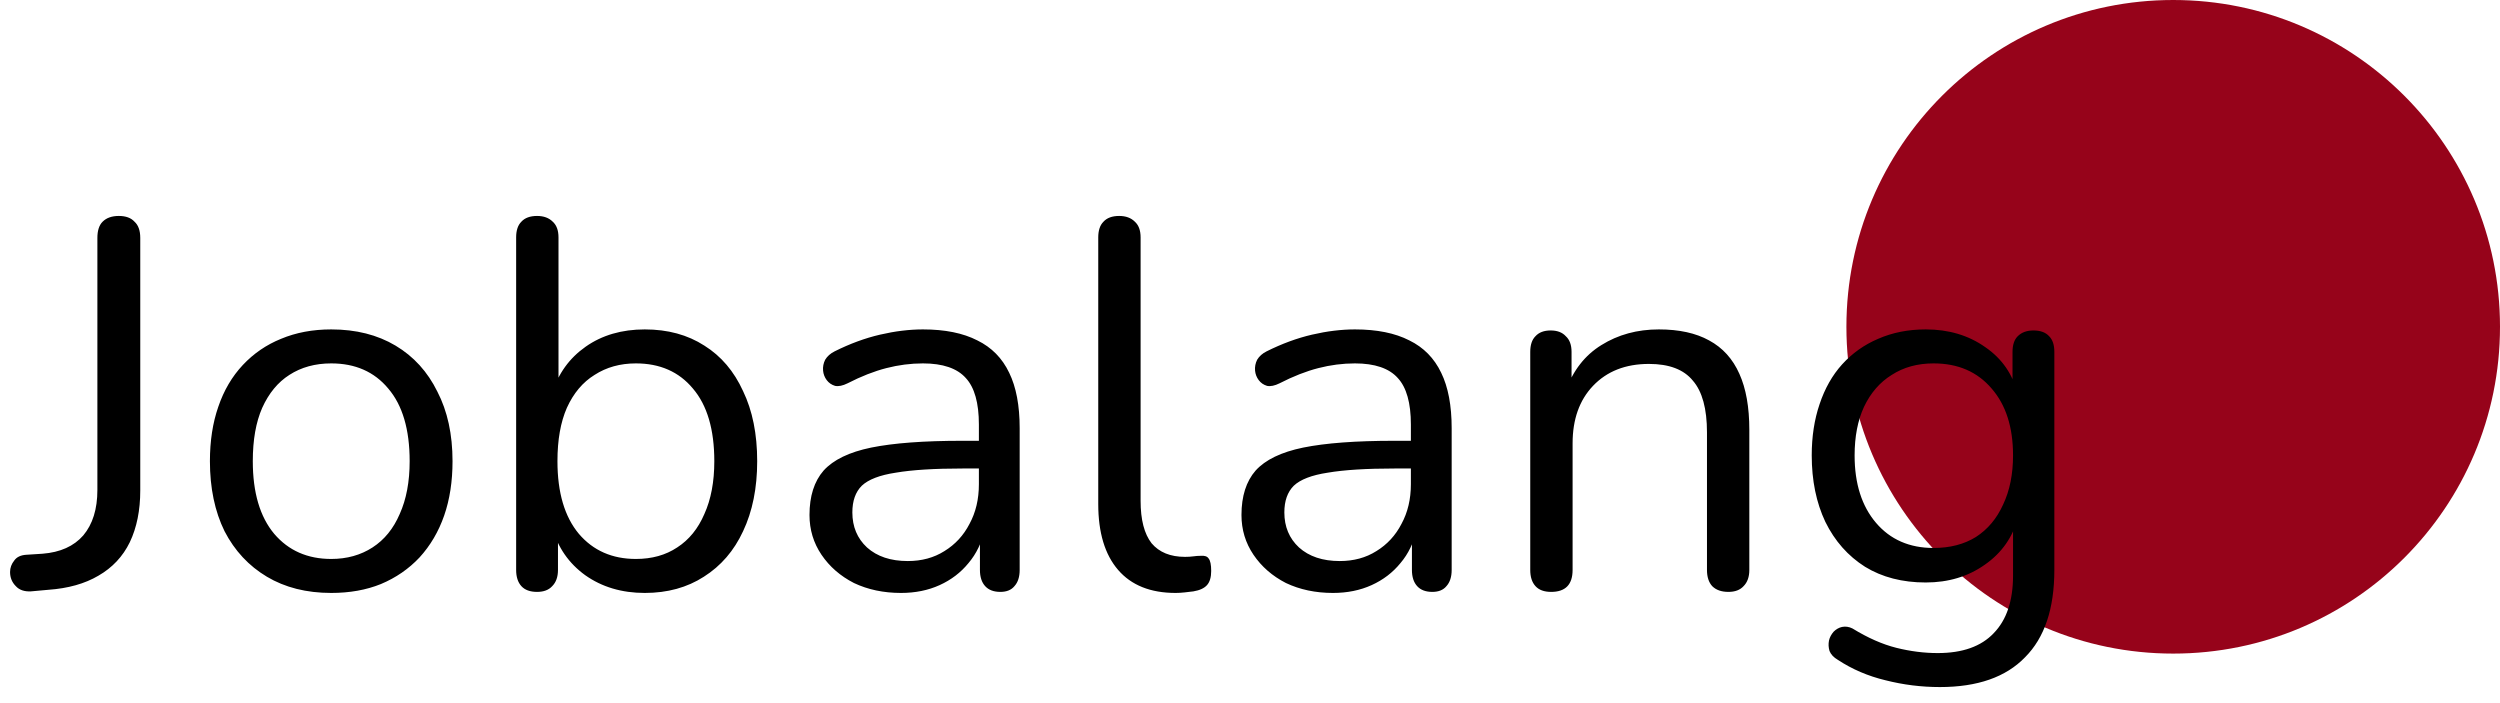
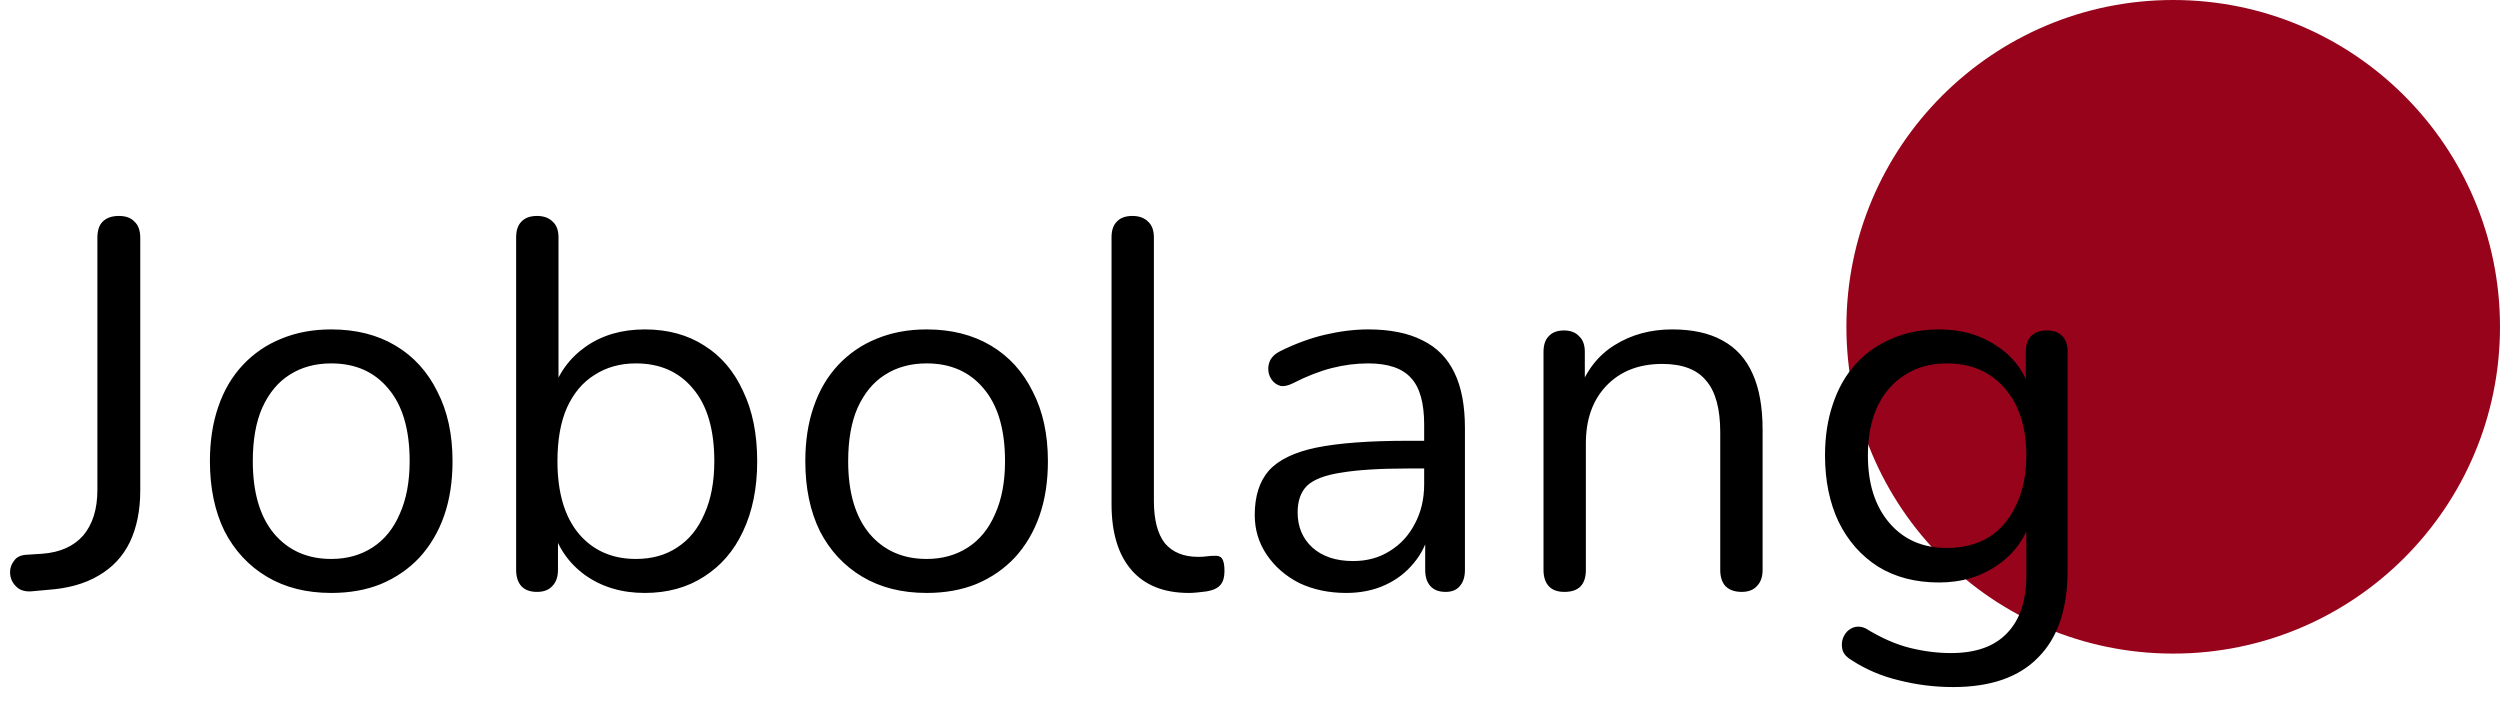
<svg xmlns="http://www.w3.org/2000/svg" width="153" height="43" viewBox="0 0 153 43" fill="none">
  <circle cx="133" cy="20" r="20" fill="#96031A" />
-   <path d="M1.896 36.192C1.491 36.213 1.181 36.107 0.968 35.872C0.733 35.637 0.616 35.349 0.616 35.008C0.616 34.752 0.701 34.517 0.872 34.304C1.021 34.091 1.267 33.973 1.608 33.952L2.6 33.888C3.688 33.803 4.52 33.429 5.096 32.768C5.672 32.085 5.96 31.157 5.96 29.984V14.56C5.96 14.112 6.067 13.781 6.28 13.568C6.515 13.333 6.845 13.216 7.272 13.216C7.699 13.216 8.019 13.333 8.232 13.568C8.467 13.781 8.584 14.112 8.584 14.56V30.016C8.584 31.232 8.371 32.288 7.944 33.184C7.517 34.059 6.877 34.741 6.024 35.232C5.192 35.723 4.168 36.011 2.952 36.096L1.896 36.192ZM20.271 36.288C18.756 36.288 17.444 35.957 16.335 35.296C15.226 34.635 14.362 33.707 13.743 32.512C13.146 31.296 12.847 29.867 12.847 28.224C12.847 26.987 13.018 25.877 13.359 24.896C13.7 23.893 14.202 23.04 14.863 22.336C15.524 21.632 16.303 21.099 17.199 20.736C18.116 20.352 19.14 20.16 20.271 20.16C21.786 20.16 23.098 20.491 24.207 21.152C25.316 21.813 26.17 22.752 26.767 23.968C27.386 25.163 27.695 26.581 27.695 28.224C27.695 29.461 27.524 30.571 27.183 31.552C26.842 32.533 26.34 33.387 25.679 34.112C25.018 34.816 24.228 35.36 23.311 35.744C22.415 36.107 21.402 36.288 20.271 36.288ZM20.271 34.208C21.231 34.208 22.074 33.973 22.799 33.504C23.524 33.035 24.079 32.352 24.463 31.456C24.868 30.56 25.071 29.483 25.071 28.224C25.071 26.283 24.634 24.8 23.759 23.776C22.906 22.752 21.743 22.24 20.271 22.24C19.29 22.24 18.436 22.475 17.711 22.944C17.007 23.392 16.452 24.064 16.047 24.96C15.663 25.835 15.471 26.923 15.471 28.224C15.471 30.144 15.908 31.627 16.783 32.672C17.658 33.696 18.82 34.208 20.271 34.208ZM39.46 36.288C38.052 36.288 36.836 35.925 35.812 35.2C34.81 34.475 34.138 33.504 33.796 32.288L34.148 31.936V34.88C34.148 35.307 34.031 35.637 33.796 35.872C33.583 36.107 33.274 36.224 32.868 36.224C32.442 36.224 32.122 36.107 31.908 35.872C31.695 35.637 31.588 35.307 31.588 34.88V14.528C31.588 14.101 31.695 13.781 31.908 13.568C32.122 13.333 32.442 13.216 32.868 13.216C33.274 13.216 33.594 13.333 33.828 13.568C34.063 13.781 34.18 14.101 34.18 14.528V24.064H33.796C34.159 22.869 34.842 21.92 35.844 21.216C36.847 20.512 38.052 20.16 39.46 20.16C40.868 20.16 42.084 20.491 43.108 21.152C44.132 21.792 44.922 22.72 45.476 23.936C46.052 25.131 46.34 26.56 46.34 28.224C46.34 29.867 46.052 31.296 45.476 32.512C44.922 33.707 44.122 34.635 43.076 35.296C42.052 35.957 40.847 36.288 39.46 36.288ZM38.916 34.208C39.898 34.208 40.74 33.973 41.444 33.504C42.17 33.035 42.724 32.352 43.108 31.456C43.514 30.56 43.716 29.483 43.716 28.224C43.716 26.283 43.279 24.8 42.404 23.776C41.551 22.752 40.388 22.24 38.916 22.24C37.956 22.24 37.114 22.475 36.388 22.944C35.663 23.392 35.098 24.064 34.692 24.96C34.308 25.835 34.116 26.923 34.116 28.224C34.116 30.144 34.554 31.627 35.428 32.672C36.303 33.696 37.466 34.208 38.916 34.208ZM55.141 36.288C54.074 36.288 53.114 36.085 52.261 35.68C51.428 35.253 50.767 34.677 50.276 33.952C49.786 33.227 49.541 32.416 49.541 31.52C49.541 30.368 49.828 29.461 50.404 28.8C51.002 28.139 51.972 27.669 53.316 27.392C54.682 27.115 56.538 26.976 58.885 26.976H60.325V28.672H58.916C57.188 28.672 55.823 28.757 54.821 28.928C53.839 29.077 53.146 29.344 52.74 29.728C52.356 30.112 52.164 30.656 52.164 31.36C52.164 32.235 52.463 32.949 53.06 33.504C53.679 34.059 54.511 34.336 55.556 34.336C56.41 34.336 57.157 34.133 57.797 33.728C58.458 33.323 58.97 32.768 59.333 32.064C59.717 31.36 59.908 30.549 59.908 29.632V25.984C59.908 24.661 59.642 23.712 59.108 23.136C58.575 22.539 57.7 22.24 56.484 22.24C55.738 22.24 54.991 22.336 54.245 22.528C53.498 22.72 52.709 23.029 51.877 23.456C51.578 23.605 51.322 23.659 51.108 23.616C50.895 23.552 50.724 23.435 50.596 23.264C50.468 23.093 50.394 22.901 50.373 22.688C50.351 22.453 50.394 22.229 50.501 22.016C50.629 21.803 50.821 21.632 51.077 21.504C52.015 21.035 52.943 20.693 53.861 20.48C54.778 20.267 55.653 20.16 56.484 20.16C57.828 20.16 58.938 20.384 59.812 20.832C60.687 21.259 61.338 21.92 61.764 22.816C62.191 23.691 62.404 24.821 62.404 26.208V34.88C62.404 35.307 62.298 35.637 62.084 35.872C61.892 36.107 61.605 36.224 61.221 36.224C60.815 36.224 60.506 36.107 60.292 35.872C60.079 35.637 59.972 35.307 59.972 34.88V32.384H60.261C60.09 33.195 59.759 33.888 59.269 34.464C58.799 35.04 58.212 35.488 57.508 35.808C56.804 36.128 56.015 36.288 55.141 36.288ZM71.949 36.288C70.413 36.288 69.24 35.819 68.429 34.88C67.619 33.941 67.213 32.597 67.213 30.848V14.528C67.213 14.101 67.32 13.781 67.533 13.568C67.747 13.333 68.067 13.216 68.493 13.216C68.899 13.216 69.219 13.333 69.453 13.568C69.688 13.781 69.805 14.101 69.805 14.528V30.656C69.805 31.808 70.029 32.672 70.477 33.248C70.947 33.803 71.629 34.08 72.525 34.08C72.717 34.08 72.888 34.069 73.037 34.048C73.187 34.027 73.336 34.016 73.485 34.016C73.72 33.995 73.88 34.048 73.965 34.176C74.072 34.304 74.125 34.56 74.125 34.944C74.125 35.328 74.04 35.616 73.869 35.808C73.699 36 73.421 36.128 73.037 36.192C72.867 36.213 72.685 36.235 72.493 36.256C72.301 36.277 72.12 36.288 71.949 36.288ZM81.578 36.288C80.511 36.288 79.551 36.085 78.698 35.68C77.866 35.253 77.205 34.677 76.714 33.952C76.223 33.227 75.978 32.416 75.978 31.52C75.978 30.368 76.266 29.461 76.842 28.8C77.439 28.139 78.41 27.669 79.754 27.392C81.119 27.115 82.975 26.976 85.322 26.976H86.762V28.672H85.354C83.626 28.672 82.261 28.757 81.258 28.928C80.277 29.077 79.583 29.344 79.178 29.728C78.794 30.112 78.602 30.656 78.602 31.36C78.602 32.235 78.901 32.949 79.498 33.504C80.117 34.059 80.949 34.336 81.994 34.336C82.847 34.336 83.594 34.133 84.234 33.728C84.895 33.323 85.407 32.768 85.77 32.064C86.154 31.36 86.346 30.549 86.346 29.632V25.984C86.346 24.661 86.079 23.712 85.546 23.136C85.013 22.539 84.138 22.24 82.922 22.24C82.175 22.24 81.429 22.336 80.682 22.528C79.935 22.72 79.146 23.029 78.314 23.456C78.015 23.605 77.759 23.659 77.546 23.616C77.333 23.552 77.162 23.435 77.034 23.264C76.906 23.093 76.831 22.901 76.81 22.688C76.789 22.453 76.831 22.229 76.938 22.016C77.066 21.803 77.258 21.632 77.514 21.504C78.453 21.035 79.381 20.693 80.298 20.48C81.215 20.267 82.09 20.16 82.922 20.16C84.266 20.16 85.375 20.384 86.25 20.832C87.125 21.259 87.775 21.92 88.202 22.816C88.629 23.691 88.842 24.821 88.842 26.208V34.88C88.842 35.307 88.735 35.637 88.522 35.872C88.33 36.107 88.042 36.224 87.658 36.224C87.253 36.224 86.943 36.107 86.73 35.872C86.517 35.637 86.41 35.307 86.41 34.88V32.384H86.698C86.527 33.195 86.197 33.888 85.706 34.464C85.237 35.04 84.65 35.488 83.946 35.808C83.242 36.128 82.453 36.288 81.578 36.288ZM94.931 36.224C94.504 36.224 94.184 36.107 93.971 35.872C93.757 35.637 93.651 35.307 93.651 34.88V21.536C93.651 21.109 93.757 20.789 93.971 20.576C94.184 20.341 94.493 20.224 94.899 20.224C95.304 20.224 95.613 20.341 95.827 20.576C96.061 20.789 96.179 21.109 96.179 21.536V24.288L95.827 23.904C96.275 22.667 97 21.739 98.003 21.12C99.027 20.48 100.2 20.16 101.523 20.16C102.76 20.16 103.784 20.384 104.595 20.832C105.427 21.28 106.045 21.963 106.451 22.88C106.856 23.776 107.059 24.917 107.059 26.304V34.88C107.059 35.307 106.941 35.637 106.707 35.872C106.493 36.107 106.184 36.224 105.779 36.224C105.352 36.224 105.021 36.107 104.787 35.872C104.573 35.637 104.467 35.307 104.467 34.88V26.464C104.467 25.013 104.179 23.957 103.603 23.296C103.048 22.613 102.152 22.272 100.915 22.272C99.485 22.272 98.344 22.72 97.491 23.616C96.659 24.491 96.243 25.664 96.243 27.136V34.88C96.243 35.776 95.805 36.224 94.931 36.224ZM118.718 42.048C117.588 42.048 116.478 41.909 115.39 41.632C114.324 41.376 113.353 40.96 112.478 40.384C112.222 40.235 112.052 40.053 111.966 39.84C111.902 39.627 111.892 39.413 111.934 39.2C111.977 39.008 112.073 38.827 112.222 38.656C112.372 38.507 112.542 38.411 112.734 38.368C112.948 38.325 113.161 38.357 113.374 38.464C114.313 39.04 115.209 39.435 116.062 39.648C116.916 39.861 117.758 39.968 118.59 39.968C120.105 39.968 121.246 39.563 122.014 38.752C122.804 37.941 123.198 36.768 123.198 35.232V31.616H123.518C123.198 32.853 122.516 33.835 121.47 34.56C120.446 35.285 119.241 35.648 117.854 35.648C116.425 35.648 115.188 35.328 114.142 34.688C113.097 34.027 112.286 33.109 111.71 31.936C111.156 30.763 110.878 29.408 110.878 27.872C110.878 26.72 111.038 25.675 111.358 24.736C111.678 23.776 112.137 22.965 112.734 22.304C113.353 21.621 114.089 21.099 114.942 20.736C115.817 20.352 116.788 20.16 117.854 20.16C119.262 20.16 120.478 20.523 121.502 21.248C122.526 21.952 123.188 22.912 123.486 24.128L123.166 24.512V21.536C123.166 21.109 123.273 20.789 123.486 20.576C123.721 20.341 124.041 20.224 124.446 20.224C124.873 20.224 125.193 20.341 125.406 20.576C125.62 20.789 125.726 21.109 125.726 21.536V34.88C125.726 37.248 125.129 39.029 123.934 40.224C122.761 41.44 121.022 42.048 118.718 42.048ZM118.334 33.536C119.337 33.536 120.201 33.312 120.926 32.864C121.652 32.395 122.206 31.733 122.59 30.88C122.996 30.027 123.198 29.024 123.198 27.872C123.198 26.144 122.761 24.779 121.886 23.776C121.012 22.752 119.828 22.24 118.334 22.24C117.353 22.24 116.5 22.475 115.774 22.944C115.049 23.392 114.484 24.043 114.078 24.896C113.694 25.728 113.502 26.72 113.502 27.872C113.502 29.6 113.94 30.976 114.814 32C115.689 33.024 116.862 33.536 118.334 33.536Z" fill="black" />
+   <path d="M1.896 36.192C1.491 36.213 1.181 36.107 0.968 35.872C0.733 35.637 0.616 35.349 0.616 35.008C0.616 34.752 0.701 34.517 0.872 34.304C1.021 34.091 1.267 33.973 1.608 33.952L2.6 33.888C3.688 33.803 4.52 33.429 5.096 32.768C5.672 32.085 5.96 31.157 5.96 29.984V14.56C5.96 14.112 6.067 13.781 6.28 13.568C6.515 13.333 6.845 13.216 7.272 13.216C7.699 13.216 8.019 13.333 8.232 13.568C8.467 13.781 8.584 14.112 8.584 14.56V30.016C8.584 31.232 8.371 32.288 7.944 33.184C7.517 34.059 6.877 34.741 6.024 35.232C5.192 35.723 4.168 36.011 2.952 36.096L1.896 36.192ZM20.271 36.288C18.756 36.288 17.444 35.957 16.335 35.296C15.226 34.635 14.362 33.707 13.743 32.512C13.146 31.296 12.847 29.867 12.847 28.224C12.847 26.987 13.018 25.877 13.359 24.896C13.7 23.893 14.202 23.04 14.863 22.336C15.524 21.632 16.303 21.099 17.199 20.736C18.116 20.352 19.14 20.16 20.271 20.16C21.786 20.16 23.098 20.491 24.207 21.152C25.316 21.813 26.17 22.752 26.767 23.968C27.386 25.163 27.695 26.581 27.695 28.224C27.695 29.461 27.524 30.571 27.183 31.552C26.842 32.533 26.34 33.387 25.679 34.112C25.018 34.816 24.228 35.36 23.311 35.744C22.415 36.107 21.402 36.288 20.271 36.288ZM20.271 34.208C21.231 34.208 22.074 33.973 22.799 33.504C23.524 33.035 24.079 32.352 24.463 31.456C24.868 30.56 25.071 29.483 25.071 28.224C25.071 26.283 24.634 24.8 23.759 23.776C22.906 22.752 21.743 22.24 20.271 22.24C19.29 22.24 18.436 22.475 17.711 22.944C17.007 23.392 16.452 24.064 16.047 24.96C15.663 25.835 15.471 26.923 15.471 28.224C15.471 30.144 15.908 31.627 16.783 32.672C17.658 33.696 18.82 34.208 20.271 34.208ZM39.46 36.288C38.052 36.288 36.836 35.925 35.812 35.2C34.81 34.475 34.138 33.504 33.796 32.288L34.148 31.936V34.88C34.148 35.307 34.031 35.637 33.796 35.872C33.583 36.107 33.274 36.224 32.868 36.224C32.442 36.224 32.122 36.107 31.908 35.872C31.695 35.637 31.588 35.307 31.588 34.88V14.528C31.588 14.101 31.695 13.781 31.908 13.568C32.122 13.333 32.442 13.216 32.868 13.216C33.274 13.216 33.594 13.333 33.828 13.568C34.063 13.781 34.18 14.101 34.18 14.528V24.064H33.796C34.159 22.869 34.842 21.92 35.844 21.216C36.847 20.512 38.052 20.16 39.46 20.16C40.868 20.16 42.084 20.491 43.108 21.152C44.132 21.792 44.922 22.72 45.476 23.936C46.052 25.131 46.34 26.56 46.34 28.224C46.34 29.867 46.052 31.296 45.476 32.512C44.922 33.707 44.122 34.635 43.076 35.296C42.052 35.957 40.847 36.288 39.46 36.288ZM38.916 34.208C39.898 34.208 40.74 33.973 41.444 33.504C42.17 33.035 42.724 32.352 43.108 31.456C43.514 30.56 43.716 29.483 43.716 28.224C43.716 26.283 43.279 24.8 42.404 23.776C41.551 22.752 40.388 22.24 38.916 22.24C37.956 22.24 37.114 22.475 36.388 22.944C35.663 23.392 35.098 24.064 34.692 24.96C34.308 25.835 34.116 26.923 34.116 28.224C34.116 30.144 34.554 31.627 35.428 32.672C36.303 33.696 37.466 34.208 38.916 34.208ZM56.709 36.288C55.194 36.288 53.882 35.957 52.773 35.296C51.663 34.635 50.799 33.707 50.181 32.512C49.583 31.296 49.285 29.867 49.285 28.224C49.285 26.987 49.455 25.877 49.797 24.896C50.138 23.893 50.639 23.04 51.3 22.336C51.962 21.632 52.74 21.099 53.636 20.736C54.554 20.352 55.578 20.16 56.709 20.16C58.223 20.16 59.535 20.491 60.645 21.152C61.754 21.813 62.607 22.752 63.205 23.968C63.823 25.163 64.132 26.581 64.132 28.224C64.132 29.461 63.962 30.571 63.62 31.552C63.279 32.533 62.778 33.387 62.117 34.112C61.455 34.816 60.666 35.36 59.748 35.744C58.852 36.107 57.839 36.288 56.709 36.288ZM56.709 34.208C57.669 34.208 58.511 33.973 59.236 33.504C59.962 33.035 60.517 32.352 60.901 31.456C61.306 30.56 61.508 29.483 61.508 28.224C61.508 26.283 61.071 24.8 60.197 23.776C59.343 22.752 58.181 22.24 56.709 22.24C55.727 22.24 54.874 22.475 54.148 22.944C53.444 23.392 52.89 24.064 52.484 24.96C52.1 25.835 51.908 26.923 51.908 28.224C51.908 30.144 52.346 31.627 53.221 32.672C54.095 33.696 55.258 34.208 56.709 34.208ZM72.762 36.288C71.226 36.288 70.052 35.819 69.242 34.88C68.431 33.941 68.026 32.597 68.026 30.848V14.528C68.026 14.101 68.132 13.781 68.346 13.568C68.559 13.333 68.879 13.216 69.306 13.216C69.711 13.216 70.031 13.333 70.266 13.568C70.5 13.781 70.618 14.101 70.618 14.528V30.656C70.618 31.808 70.842 32.672 71.29 33.248C71.759 33.803 72.442 34.08 73.338 34.08C73.53 34.08 73.7 34.069 73.85 34.048C73.999 34.027 74.148 34.016 74.298 34.016C74.532 33.995 74.692 34.048 74.778 34.176C74.884 34.304 74.938 34.56 74.938 34.944C74.938 35.328 74.852 35.616 74.682 35.808C74.511 36 74.234 36.128 73.85 36.192C73.679 36.213 73.498 36.235 73.306 36.256C73.114 36.277 72.932 36.288 72.762 36.288ZM82.391 36.288C81.324 36.288 80.364 36.085 79.51 35.68C78.678 35.253 78.017 34.677 77.526 33.952C77.036 33.227 76.79 32.416 76.79 31.52C76.79 30.368 77.079 29.461 77.654 28.8C78.252 28.139 79.222 27.669 80.567 27.392C81.932 27.115 83.788 26.976 86.135 26.976H87.575V28.672H86.166C84.439 28.672 83.073 28.757 82.07 28.928C81.089 29.077 80.396 29.344 79.99 29.728C79.606 30.112 79.415 30.656 79.415 31.36C79.415 32.235 79.713 32.949 80.311 33.504C80.929 34.059 81.761 34.336 82.806 34.336C83.66 34.336 84.406 34.133 85.046 33.728C85.708 33.323 86.22 32.768 86.582 32.064C86.966 31.36 87.159 30.549 87.159 29.632V25.984C87.159 24.661 86.892 23.712 86.359 23.136C85.825 22.539 84.951 22.24 83.734 22.24C82.988 22.24 82.241 22.336 81.495 22.528C80.748 22.72 79.959 23.029 79.126 23.456C78.828 23.605 78.572 23.659 78.359 23.616C78.145 23.552 77.975 23.435 77.847 23.264C77.719 23.093 77.644 22.901 77.623 22.688C77.601 22.453 77.644 22.229 77.751 22.016C77.879 21.803 78.07 21.632 78.326 21.504C79.265 21.035 80.193 20.693 81.111 20.48C82.028 20.267 82.903 20.16 83.734 20.16C85.079 20.16 86.188 20.384 87.062 20.832C87.937 21.259 88.588 21.92 89.014 22.816C89.441 23.691 89.654 24.821 89.654 26.208V34.88C89.654 35.307 89.548 35.637 89.335 35.872C89.142 36.107 88.855 36.224 88.471 36.224C88.065 36.224 87.756 36.107 87.543 35.872C87.329 35.637 87.222 35.307 87.222 34.88V32.384H87.51C87.34 33.195 87.009 33.888 86.519 34.464C86.049 35.04 85.463 35.488 84.758 35.808C84.055 36.128 83.265 36.288 82.391 36.288ZM95.743 36.224C95.317 36.224 94.997 36.107 94.783 35.872C94.57 35.637 94.463 35.307 94.463 34.88V21.536C94.463 21.109 94.57 20.789 94.783 20.576C94.997 20.341 95.306 20.224 95.711 20.224C96.117 20.224 96.426 20.341 96.639 20.576C96.874 20.789 96.991 21.109 96.991 21.536V24.288L96.639 23.904C97.087 22.667 97.813 21.739 98.815 21.12C99.839 20.48 101.013 20.16 102.335 20.16C103.573 20.16 104.597 20.384 105.407 20.832C106.239 21.28 106.858 21.963 107.263 22.88C107.669 23.776 107.871 24.917 107.871 26.304V34.88C107.871 35.307 107.754 35.637 107.519 35.872C107.306 36.107 106.997 36.224 106.591 36.224C106.165 36.224 105.834 36.107 105.599 35.872C105.386 35.637 105.279 35.307 105.279 34.88V26.464C105.279 25.013 104.991 23.957 104.415 23.296C103.861 22.613 102.965 22.272 101.727 22.272C100.298 22.272 99.157 22.72 98.303 23.616C97.471 24.491 97.055 25.664 97.055 27.136V34.88C97.055 35.776 96.618 36.224 95.743 36.224ZM119.531 42.048C118.4 42.048 117.291 41.909 116.203 41.632C115.136 41.376 114.165 40.96 113.291 40.384C113.035 40.235 112.864 40.053 112.779 39.84C112.715 39.627 112.704 39.413 112.747 39.2C112.789 39.008 112.885 38.827 113.035 38.656C113.184 38.507 113.355 38.411 113.547 38.368C113.76 38.325 113.973 38.357 114.187 38.464C115.125 39.04 116.021 39.435 116.875 39.648C117.728 39.861 118.571 39.968 119.403 39.968C120.917 39.968 122.059 39.563 122.827 38.752C123.616 37.941 124.011 36.768 124.011 35.232V31.616H124.331C124.011 32.853 123.328 33.835 122.283 34.56C121.259 35.285 120.053 35.648 118.667 35.648C117.237 35.648 116 35.328 114.955 34.688C113.909 34.027 113.099 33.109 112.523 31.936C111.968 30.763 111.691 29.408 111.691 27.872C111.691 26.72 111.851 25.675 112.171 24.736C112.491 23.776 112.949 22.965 113.547 22.304C114.165 21.621 114.901 21.099 115.755 20.736C116.629 20.352 117.6 20.16 118.667 20.16C120.075 20.16 121.291 20.523 122.315 21.248C123.339 21.952 124 22.912 124.299 24.128L123.979 24.512V21.536C123.979 21.109 124.085 20.789 124.299 20.576C124.533 20.341 124.853 20.224 125.259 20.224C125.685 20.224 126.005 20.341 126.219 20.576C126.432 20.789 126.539 21.109 126.539 21.536V34.88C126.539 37.248 125.941 39.029 124.747 40.224C123.573 41.44 121.835 42.048 119.531 42.048ZM119.147 33.536C120.149 33.536 121.013 33.312 121.739 32.864C122.464 32.395 123.019 31.733 123.403 30.88C123.808 30.027 124.011 29.024 124.011 27.872C124.011 26.144 123.573 24.779 122.699 23.776C121.824 22.752 120.64 22.24 119.147 22.24C118.165 22.24 117.312 22.475 116.587 22.944C115.861 23.392 115.296 24.043 114.891 24.896C114.507 25.728 114.315 26.72 114.315 27.872C114.315 29.6 114.752 30.976 115.627 32C116.501 33.024 117.675 33.536 119.147 33.536Z" fill="black" />
</svg>
